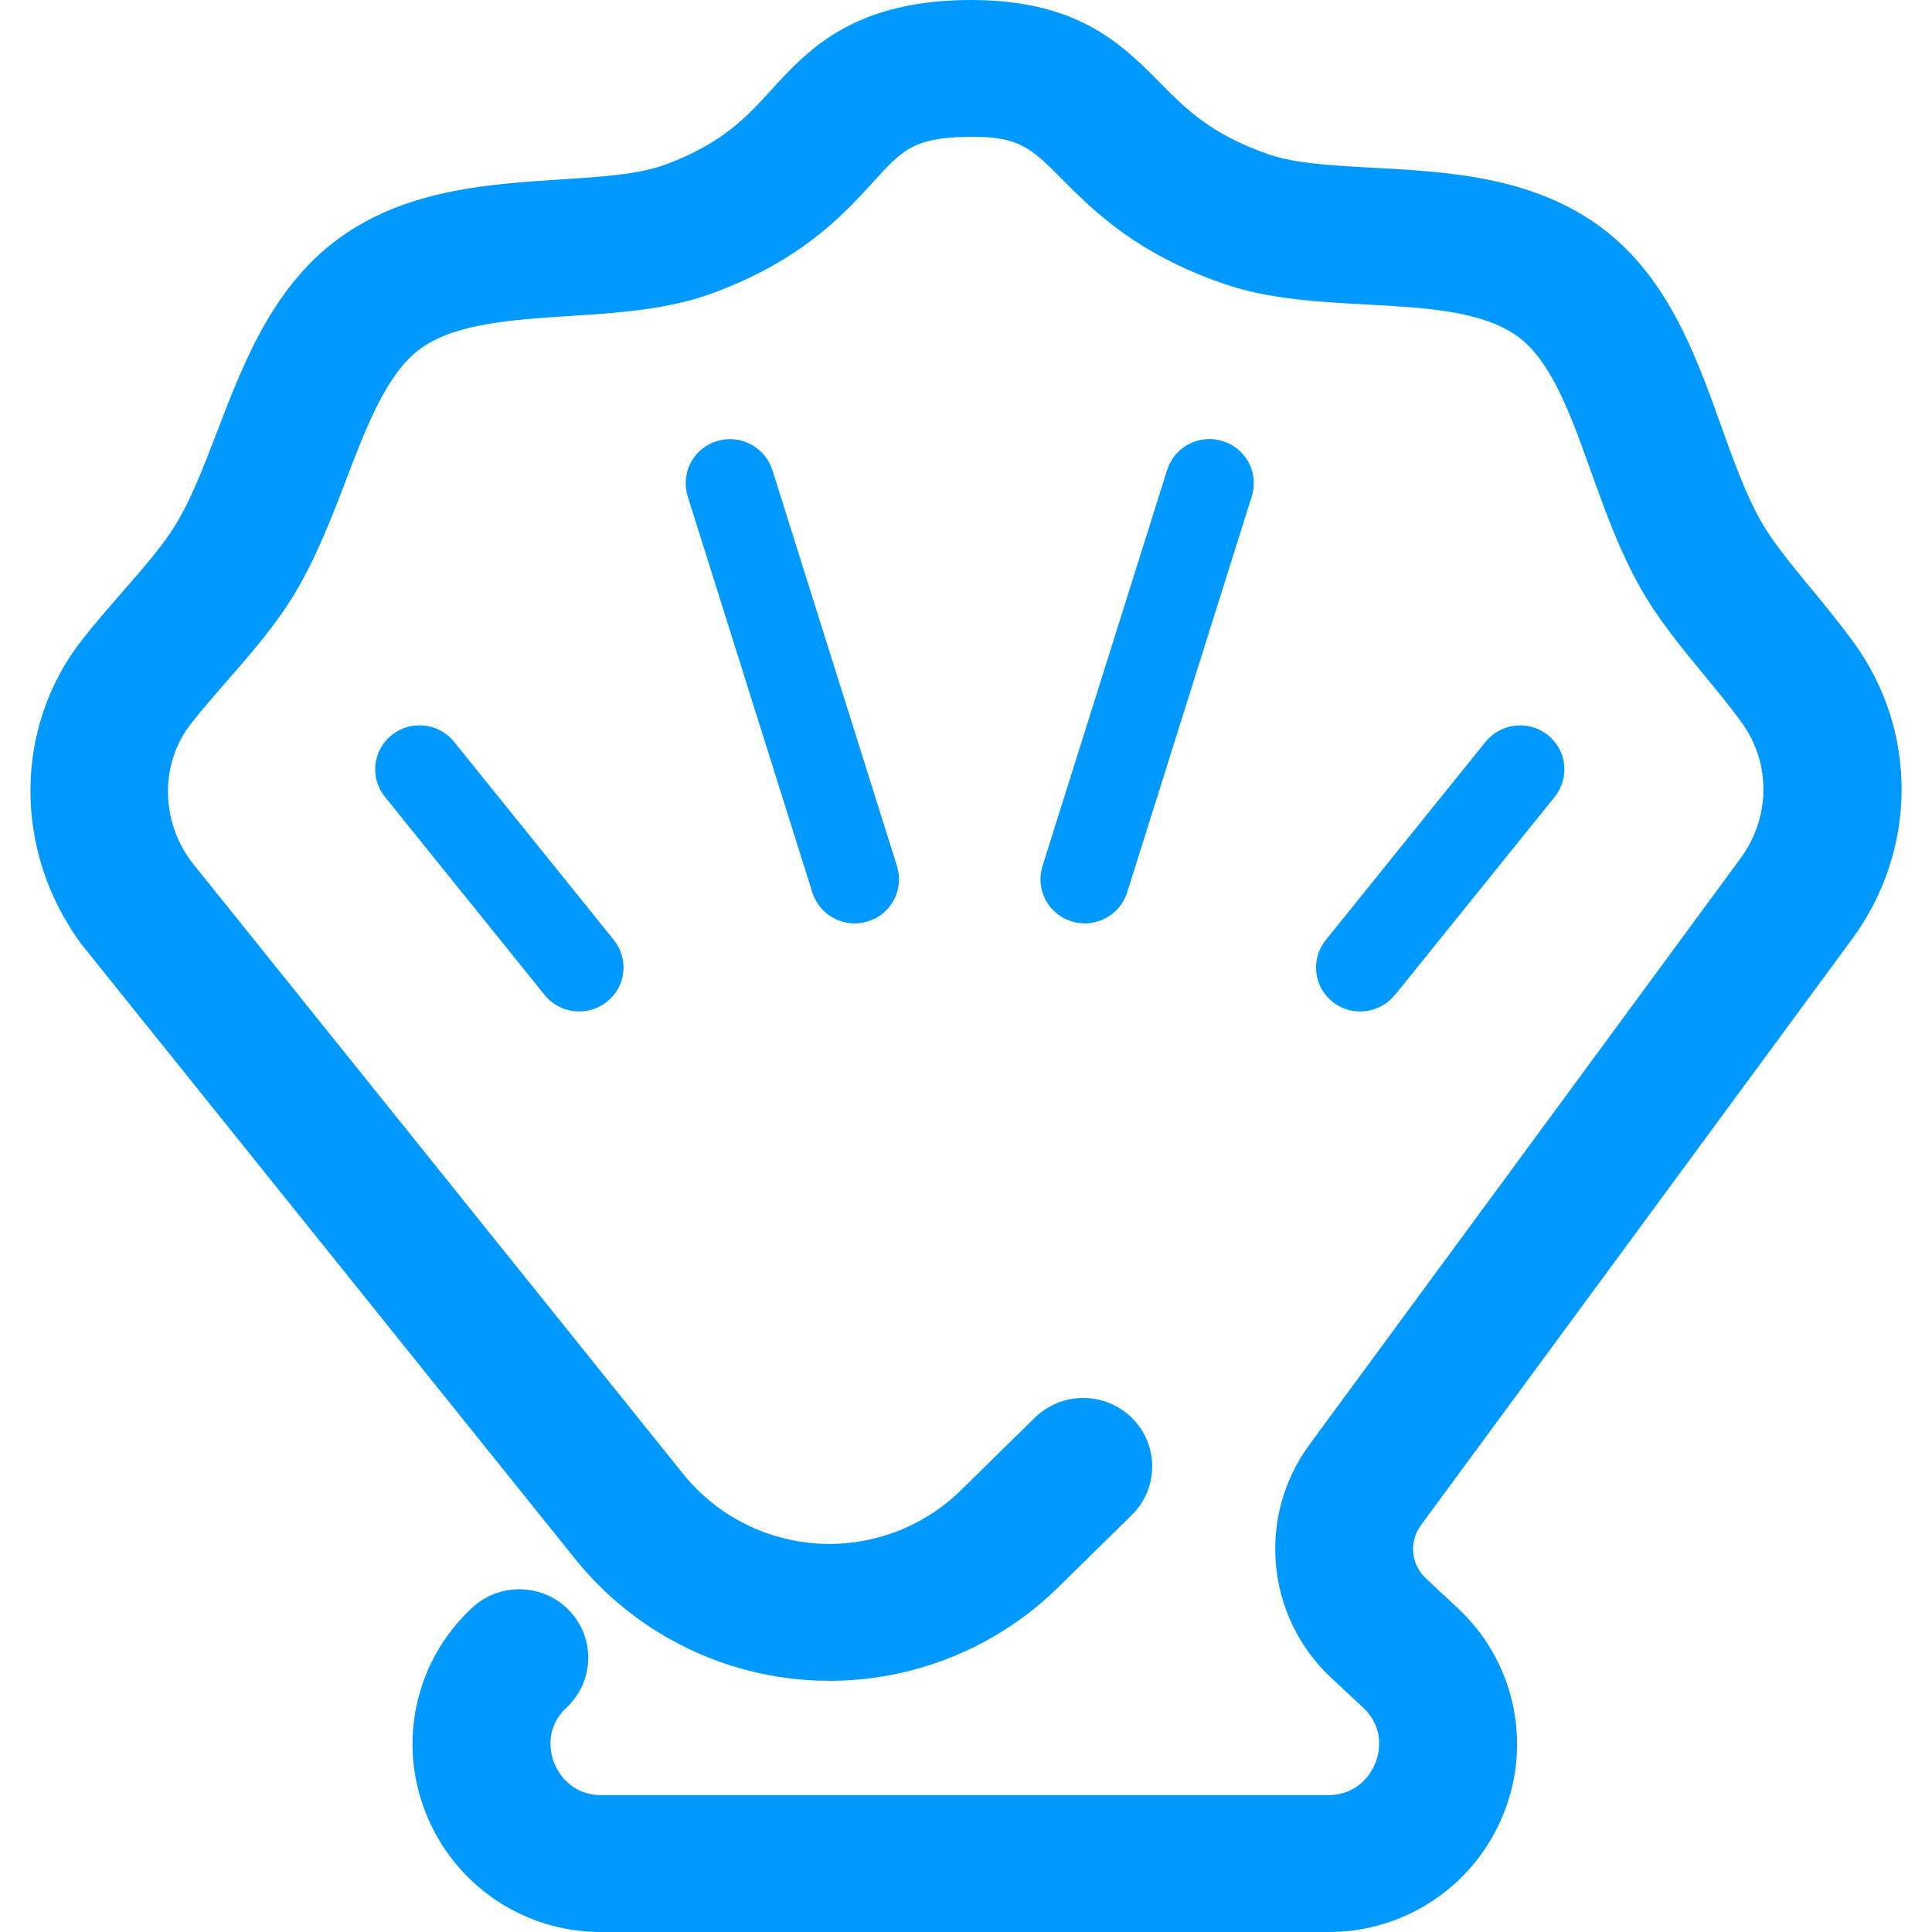
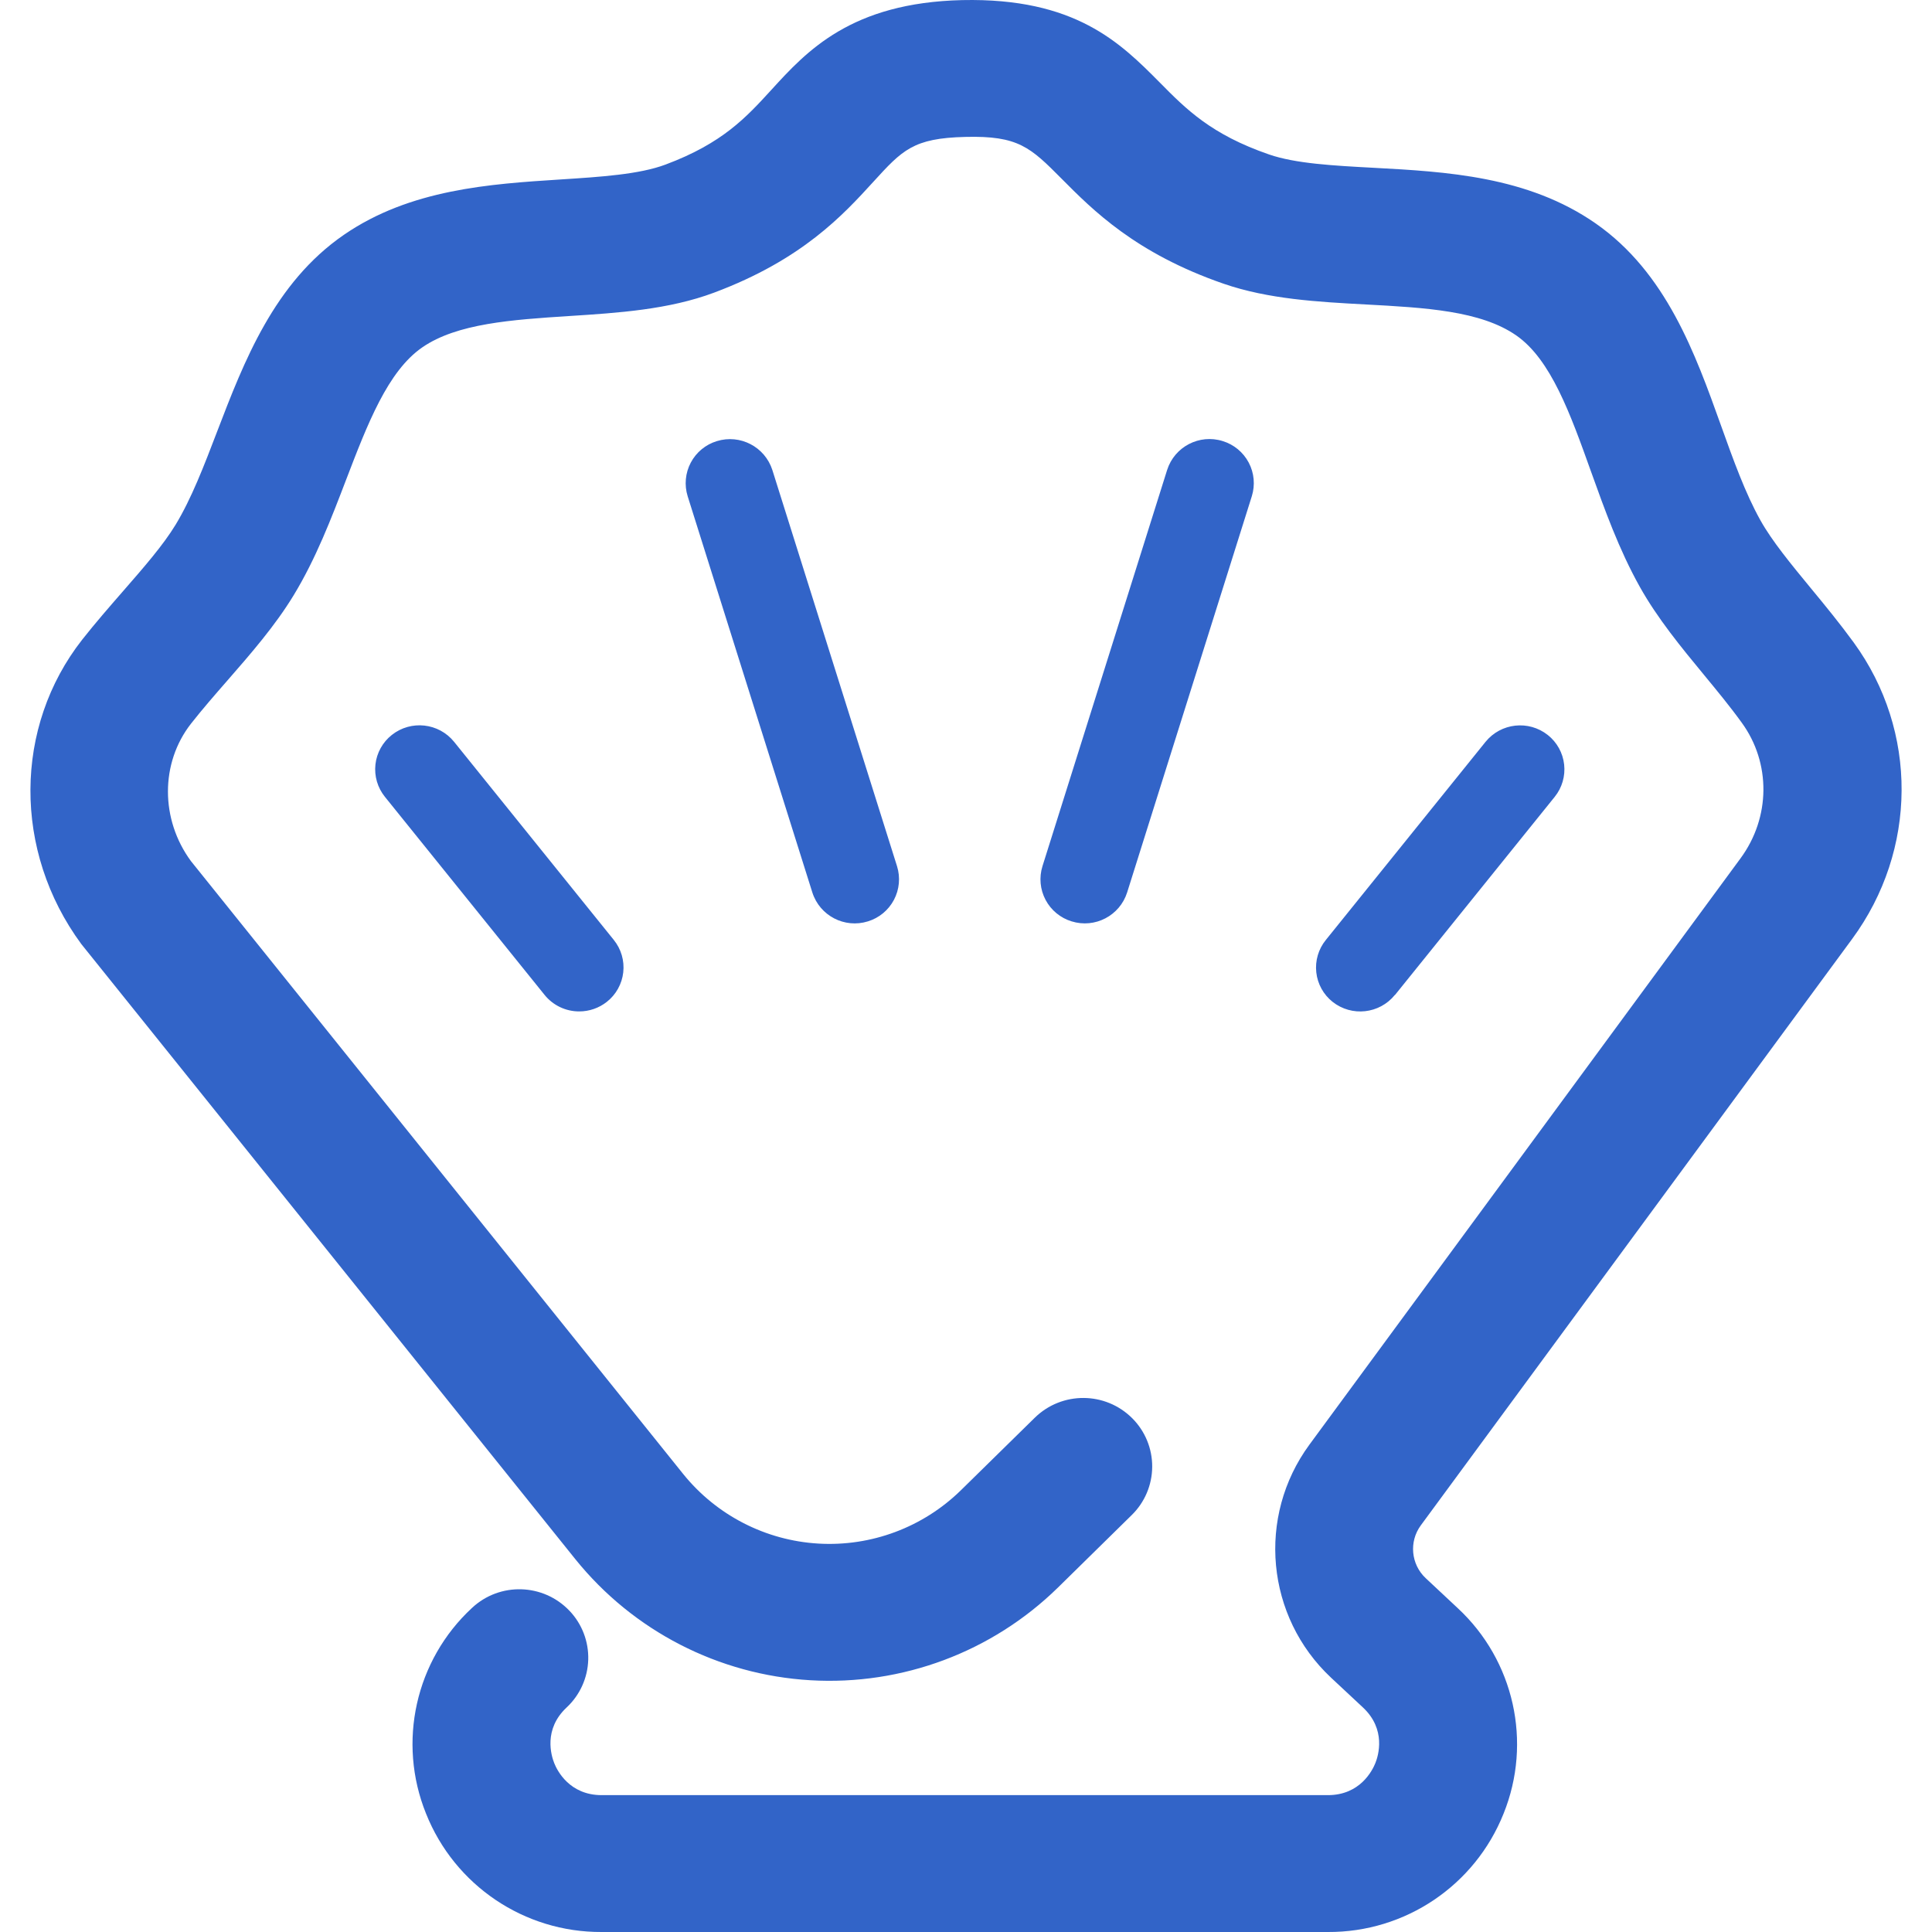
<svg xmlns="http://www.w3.org/2000/svg" viewBox="0 0 1024 1024">
-   <path d="M307,536.07a23.51,23.51,0,0,1-18.37-8.76L204,422.32a23.2,23.2,0,0,1,3.68-32.79,23.61,23.61,0,0,1,33,3.65l84.64,105A23.2,23.2,0,0,1,321.63,531,23.52,23.52,0,0,1,307,536.07Zm153-47.72a23.31,23.31,0,0,0,15.45-29.22l-66.08-210a23.6,23.6,0,0,0-29.45-15.32,23.3,23.3,0,0,0-15.44,29.22l66.08,210A23.54,23.54,0,0,0,460,488.35Zm279.38,39,84.64-105a23.21,23.21,0,0,0-3.67-32.79,23.62,23.62,0,0,0-33,3.65l-84.64,105A23.19,23.19,0,0,0,706.3,531a23.63,23.63,0,0,0,33-3.65ZM597.41,473l66.08-210a23.3,23.3,0,0,0-15.44-29.22,23.53,23.53,0,0,0-29.45,15.32l-66.07,210A23.3,23.3,0,0,0,568,488.35,23.54,23.54,0,0,0,597.41,473ZM796.92,961.27a98.35,98.35,0,0,0-24.37-109l-16.89-15.8a21.18,21.18,0,0,1-2.6-28l228.61-310.8c34.62-47.07,35-110.21.86-157.1-7.22-9.91-15-19.44-22.7-28.75-10.61-12.89-20.63-25.05-26.77-36.05-8.06-14.42-14.3-31.84-20.91-50.28-13.61-38-29-81-66.42-107.07C809.69,93.32,766.28,91,728,88.93c-21.27-1.14-41.37-2.22-55.37-7.06C642,71.29,628.79,58,614.8,43.83,593.8,22.65,569.92-1.23,510,.05c-59,1.38-82.45,27.06-101.26,47.68C395.48,62.22,383,75.91,352.76,87.22c-13.87,5.21-34.19,6.52-55.7,7.9-37.31,2.4-79.6,5.13-114.78,29.33-37,25.46-53,67.28-67.16,104.18-7,18.32-13.65,35.62-22,49.41-6.61,10.89-16.91,22.69-27.81,35.19C58,321.63,50.54,330.17,43.59,339c-36.23,46.16-36.83,112-.5,161.36L305,826.47a173,173,0,0,0,255.7,15L599.85,803a36.07,36.07,0,0,0,.27-51.29,36.74,36.74,0,0,0-51.68-.27l-39.18,38.46a99.59,99.59,0,0,1-147.13-8.62L101.2,456.4c-16.26-22.11-16.23-52,0-72.8,6.18-7.86,12.8-15.44,19.31-22.9,12.44-14.25,25.28-29,35.13-45.19,11.78-19.38,19.91-40.59,27.76-61.11,11.37-29.66,22.1-57.69,40.48-70.33s47.34-14.6,77.87-16.57c25.91-1.66,52.7-3.39,76.77-12.41,46.75-17.49,68.47-41.3,84.32-58.67,15.41-16.89,21.17-23.2,48.8-23.85,28.09-.74,34.54,5.55,51,22.12s39.17,39.54,85.9,55.69c23.77,8.21,50,9.63,75.47,11,31.26,1.69,60.78,3.27,79.69,16.44,18.31,12.76,28.62,41.52,39.53,72,7.32,20.4,14.88,41.5,25.87,61.16,9.31,16.68,21.91,32,34.08,46.76,6.76,8.21,13.69,16.58,20,25.32,15.52,21.35,15.27,50.24-.66,71.87L694,765.72a93.46,93.46,0,0,0,11.51,123.51L722.4,905c12.4,11.61,8.18,25.49,6.58,29.46s-8.1,17-25.16,17H318.9c-17.06,0-23.58-13-25.16-17s-5.82-17.85,6.58-29.46a36.06,36.06,0,0,0,1.51-51.26,36.72,36.72,0,0,0-51.66-1.51,98.35,98.35,0,0,0-24.37,109A99.64,99.64,0,0,0,318.9,1024H703.82A99.65,99.65,0,0,0,796.92,961.27Z" style="fill:#09f" />
+   <path d="M307,536.07a23.51,23.51,0,0,1-18.37-8.76L204,422.32a23.2,23.2,0,0,1,3.68-32.79,23.61,23.61,0,0,1,33,3.65l84.64,105A23.2,23.2,0,0,1,321.63,531,23.52,23.52,0,0,1,307,536.07Zm153-47.72a23.31,23.31,0,0,0,15.45-29.22l-66.08-210a23.6,23.6,0,0,0-29.45-15.32,23.3,23.3,0,0,0-15.44,29.22l66.08,210A23.54,23.54,0,0,0,460,488.35Zm279.38,39,84.64-105a23.21,23.21,0,0,0-3.67-32.79,23.62,23.62,0,0,0-33,3.65l-84.64,105A23.19,23.19,0,0,0,706.3,531a23.63,23.63,0,0,0,33-3.65ZM597.41,473l66.08-210a23.3,23.3,0,0,0-15.44-29.22,23.53,23.53,0,0,0-29.45,15.32l-66.07,210A23.3,23.3,0,0,0,568,488.35,23.54,23.54,0,0,0,597.41,473ZM796.92,961.27a98.35,98.35,0,0,0-24.37-109l-16.89-15.8a21.18,21.18,0,0,1-2.6-28l228.61-310.8c34.62-47.07,35-110.21.86-157.1-7.22-9.91-15-19.44-22.7-28.75-10.61-12.89-20.63-25.05-26.77-36.05-8.06-14.42-14.3-31.84-20.91-50.28-13.61-38-29-81-66.42-107.07C809.69,93.32,766.28,91,728,88.93c-21.27-1.14-41.37-2.22-55.37-7.06C642,71.29,628.79,58,614.8,43.83,593.8,22.65,569.92-1.23,510,.05c-59,1.38-82.45,27.06-101.26,47.68C395.48,62.22,383,75.91,352.76,87.22c-13.87,5.21-34.19,6.52-55.7,7.9-37.31,2.4-79.6,5.13-114.78,29.33-37,25.46-53,67.28-67.16,104.18-7,18.32-13.65,35.62-22,49.41-6.61,10.89-16.91,22.69-27.81,35.19C58,321.63,50.54,330.17,43.59,339c-36.23,46.16-36.83,112-.5,161.36L305,826.47a173,173,0,0,0,255.7,15L599.85,803a36.07,36.07,0,0,0,.27-51.29,36.74,36.74,0,0,0-51.68-.27l-39.18,38.46a99.59,99.59,0,0,1-147.13-8.62L101.2,456.4c-16.26-22.11-16.23-52,0-72.8,6.18-7.86,12.8-15.44,19.31-22.9,12.44-14.25,25.28-29,35.13-45.19,11.78-19.38,19.91-40.59,27.76-61.11,11.37-29.66,22.1-57.69,40.48-70.33s47.34-14.6,77.87-16.57c25.91-1.66,52.7-3.39,76.77-12.41,46.75-17.49,68.47-41.3,84.32-58.67,15.41-16.89,21.17-23.2,48.8-23.85,28.09-.74,34.54,5.55,51,22.12s39.17,39.54,85.9,55.69c23.77,8.21,50,9.63,75.47,11,31.26,1.69,60.78,3.27,79.69,16.44,18.31,12.76,28.62,41.52,39.53,72,7.32,20.4,14.88,41.5,25.87,61.16,9.31,16.68,21.91,32,34.08,46.76,6.76,8.21,13.69,16.58,20,25.32,15.52,21.35,15.27,50.24-.66,71.87L694,765.72a93.46,93.46,0,0,0,11.51,123.51L722.4,905c12.4,11.61,8.18,25.49,6.58,29.46s-8.1,17-25.16,17H318.9c-17.06,0-23.58-13-25.16-17s-5.82-17.85,6.58-29.46a36.06,36.06,0,0,0,1.51-51.26,36.72,36.72,0,0,0-51.66-1.51,98.35,98.35,0,0,0-24.37,109A99.64,99.64,0,0,0,318.9,1024H703.82A99.65,99.65,0,0,0,796.92,961.27Z" style="fill:#3264c8" />
</svg>
